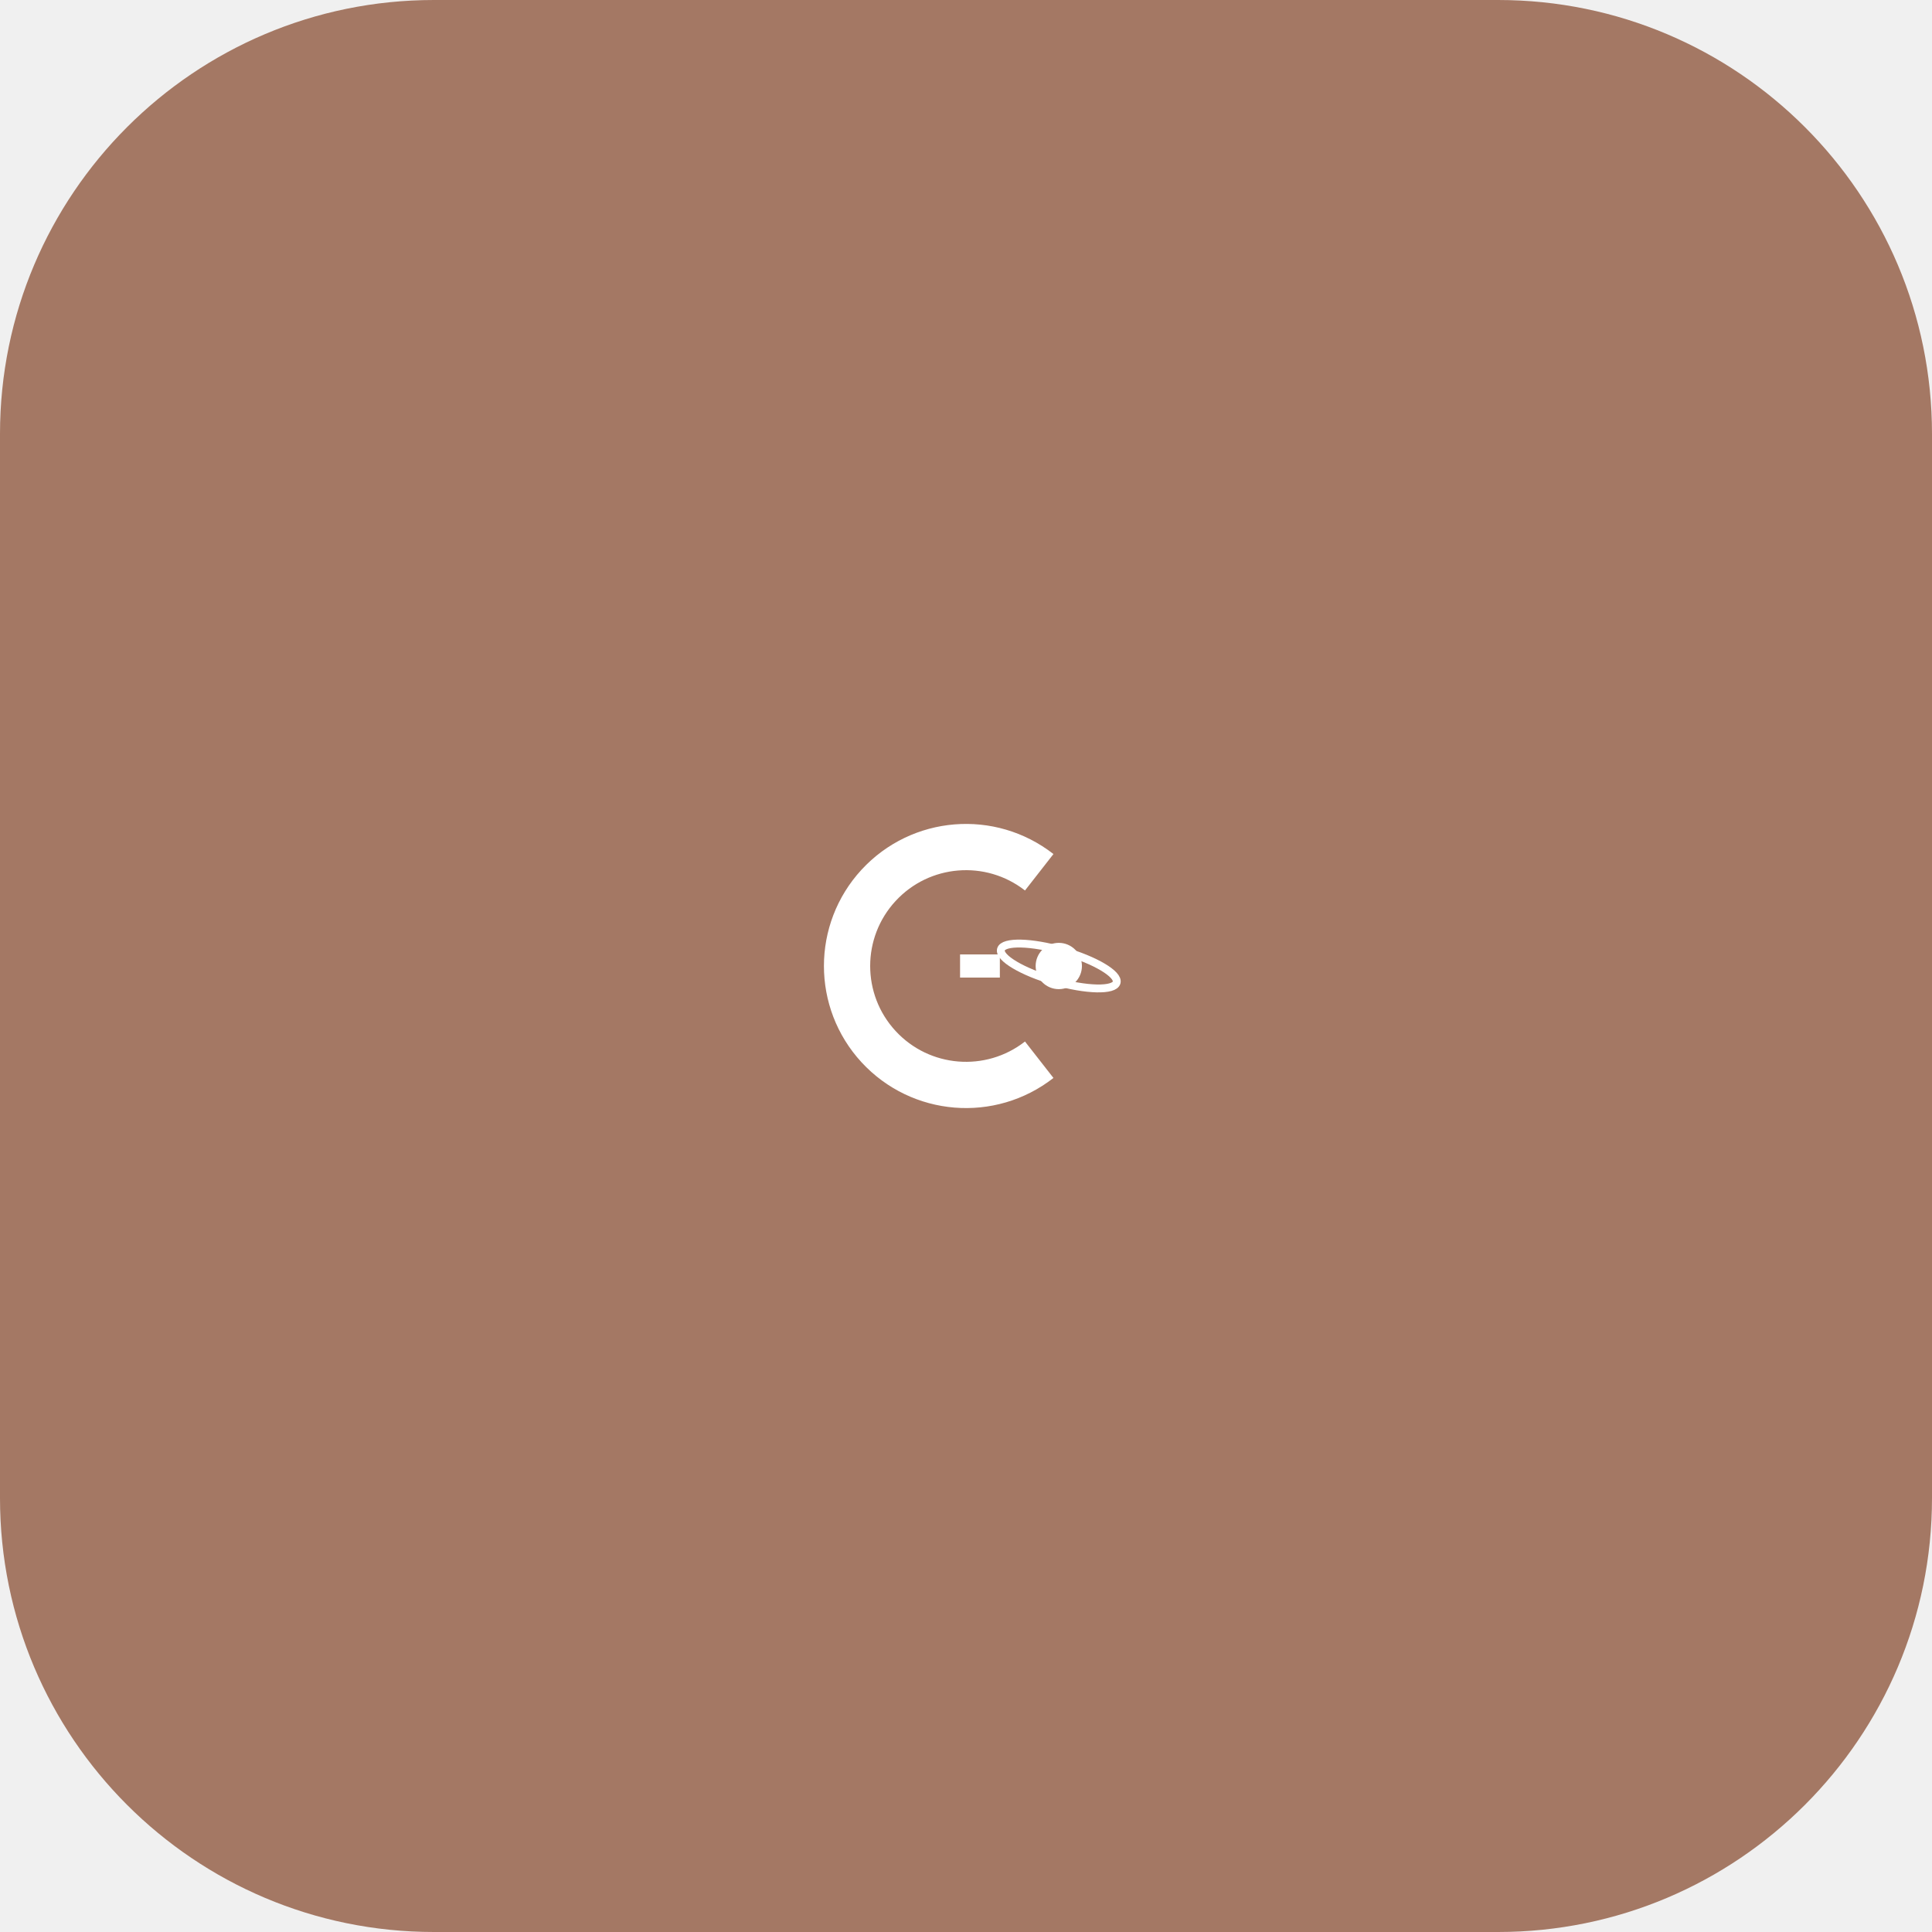
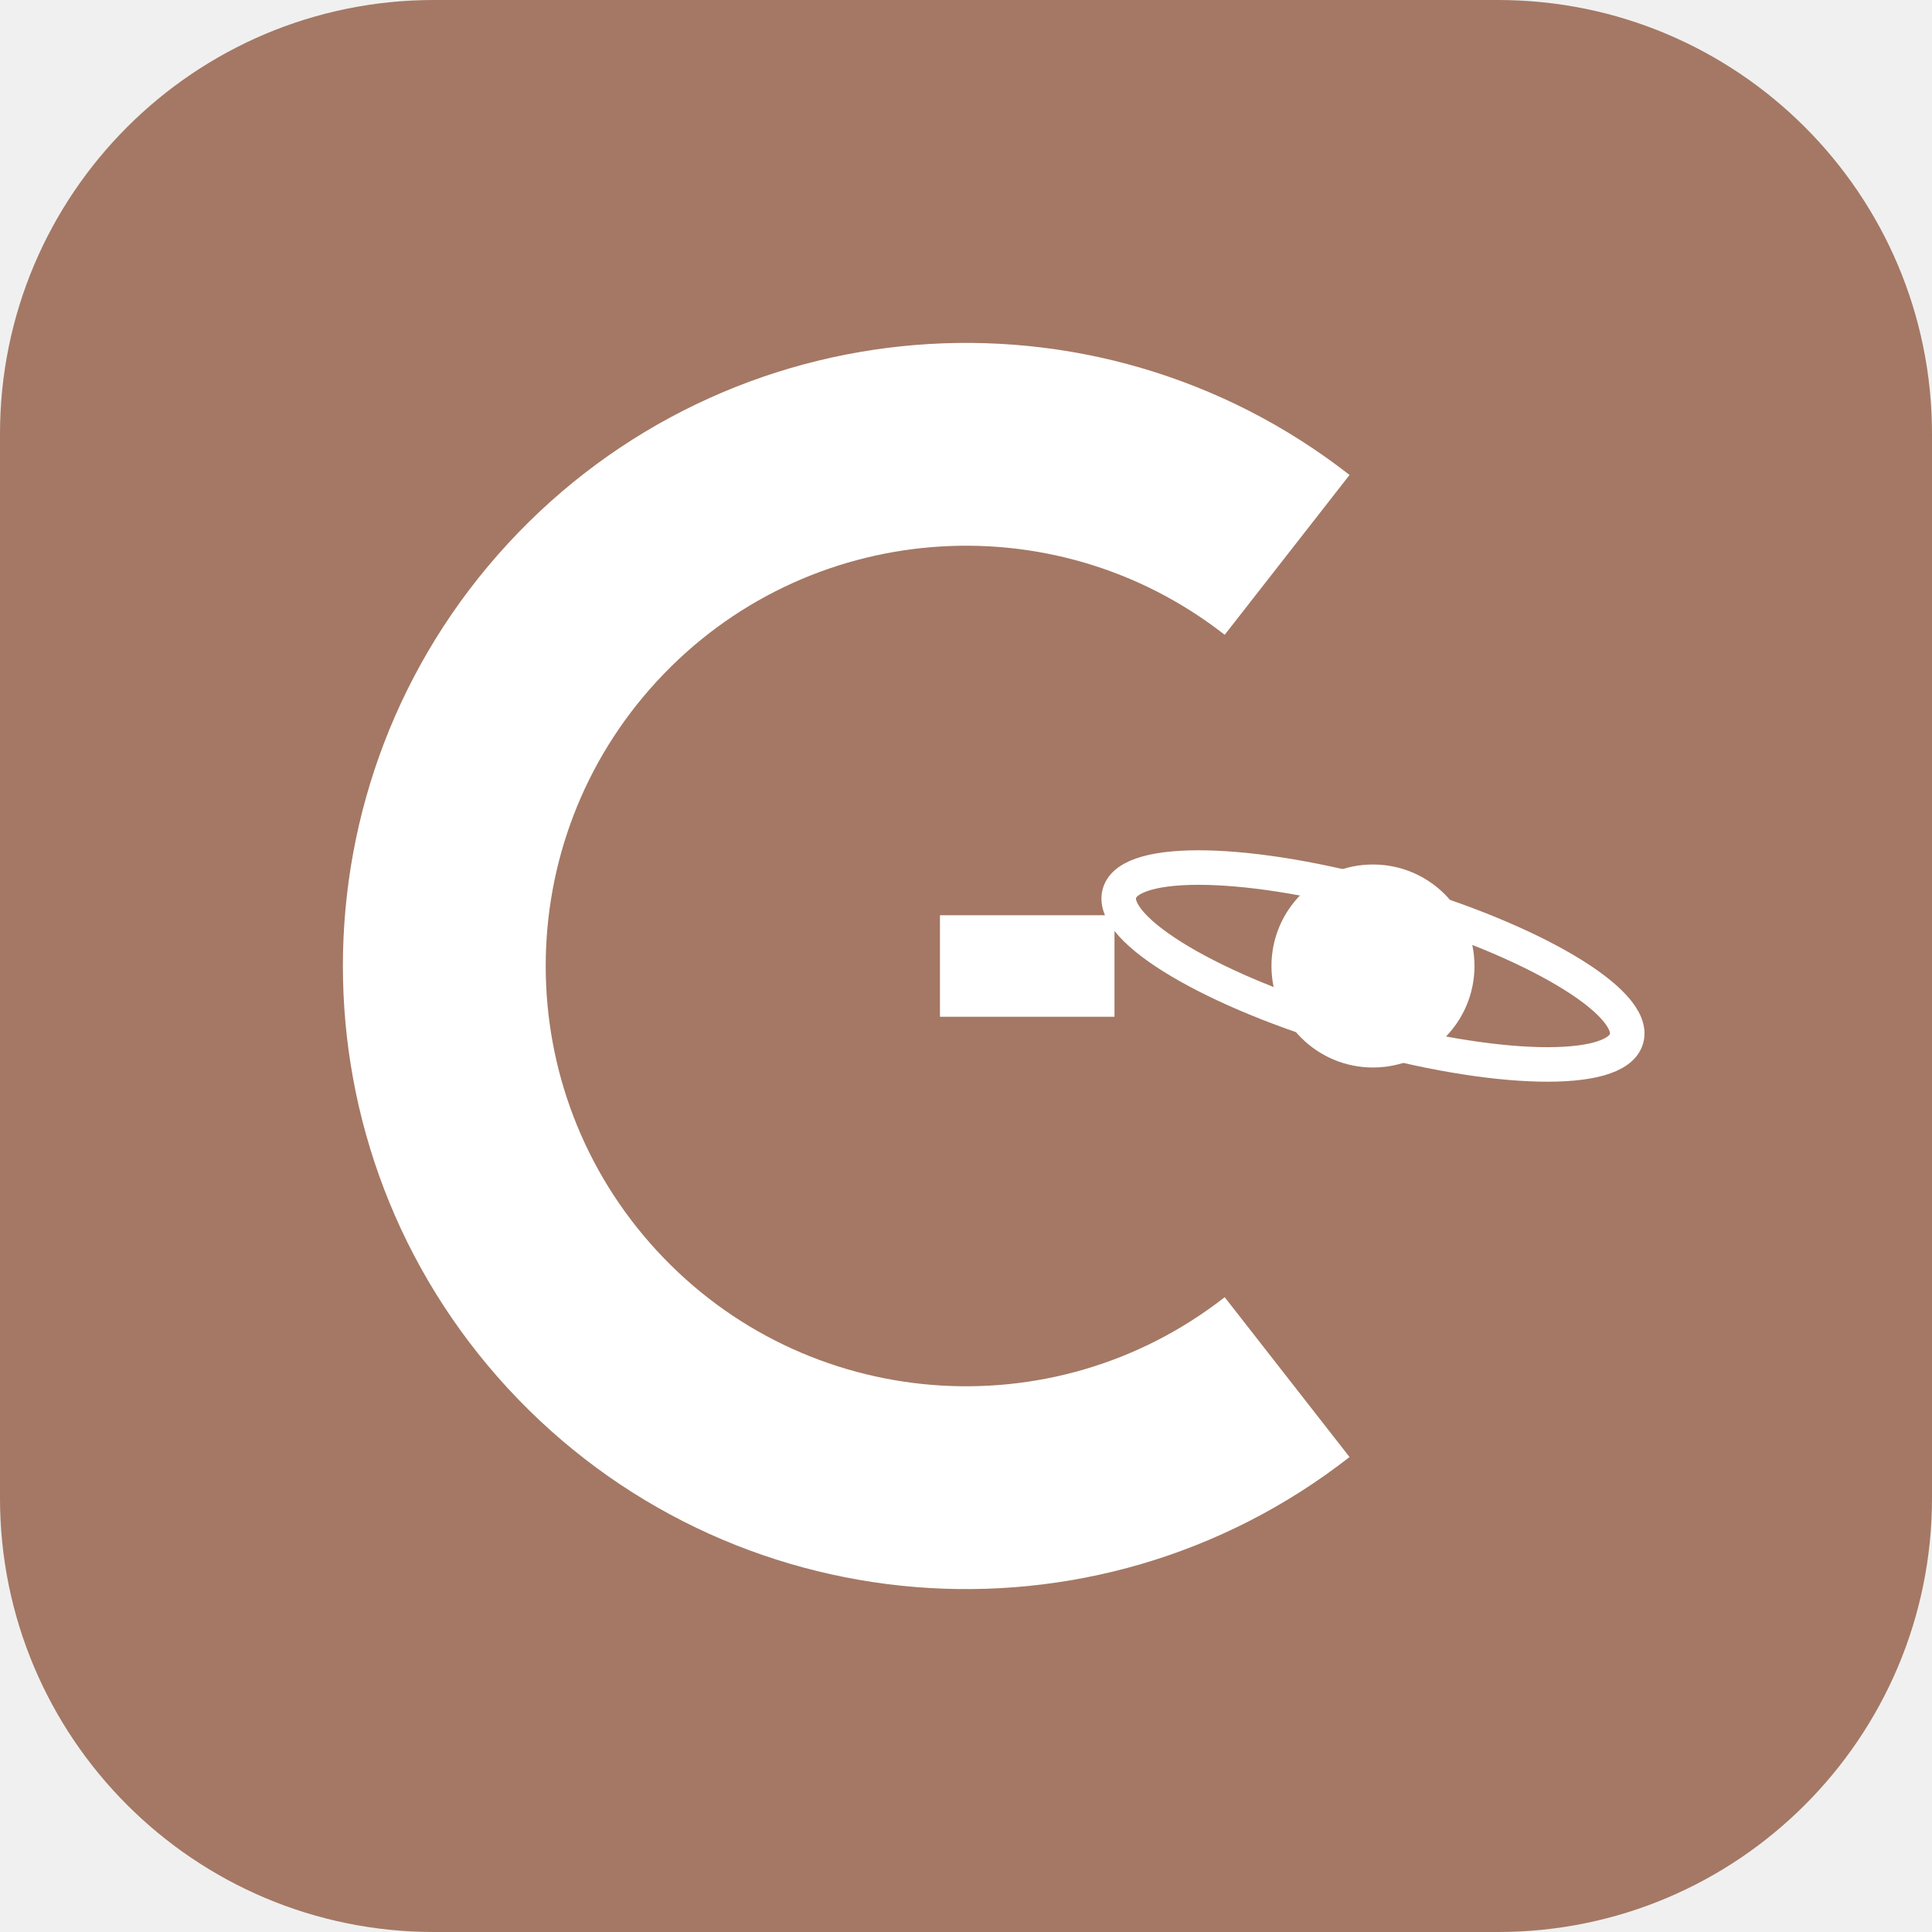
<svg xmlns="http://www.w3.org/2000/svg" viewBox="0 0 1024 1024">
  <rect width="1024" height="1024" rx="230" fill="#A47864" />
-   <g transform="translate(256.00, 256.00) scale(0.5)">
-     <g transform="translate(204.80, 204.80) scale(0.6)">
-       <g transform="translate(122.88, 122.88) scale(0.76)">
-         <g fill="none" stroke="#FFFFFF">
-           <path d="M 682.2 729.9 A 276.5 276.5 0 1 1 682.2 294.1" stroke-width="107.5" />
-           <ellipse cx="727.7" cy="512.0" rx="139.8" ry="36.6" stroke-width="18.3" transform="rotate(16.0 727.7 512.0)" />
-         </g>
-         <rect x="498.2" y="485.1" width="92.5" height="53.8" fill="#FFFFFF" />
-         <circle cx="727.7" cy="512.0" r="53.8" fill="#FFFFFF" />
-       </g>
+   <g>
+     <g fill="none" stroke="#FFFFFF">
+       <path d="M 682.2 729.9 A 276.5 276.5 0 1 1 682.2 294.1" stroke-width="107.5" />
+       <ellipse cx="727.7" cy="512.0" rx="139.8" ry="36.6" stroke-width="18.3" transform="rotate(16.0 727.7 512.0)" />
    </g>
+     <rect x="498.2" y="485.1" width="92.5" height="53.8" fill="#FFFFFF" />
+     <circle cx="727.7" cy="512.0" r="53.8" fill="#FFFFFF" />
  </g>
</svg>
